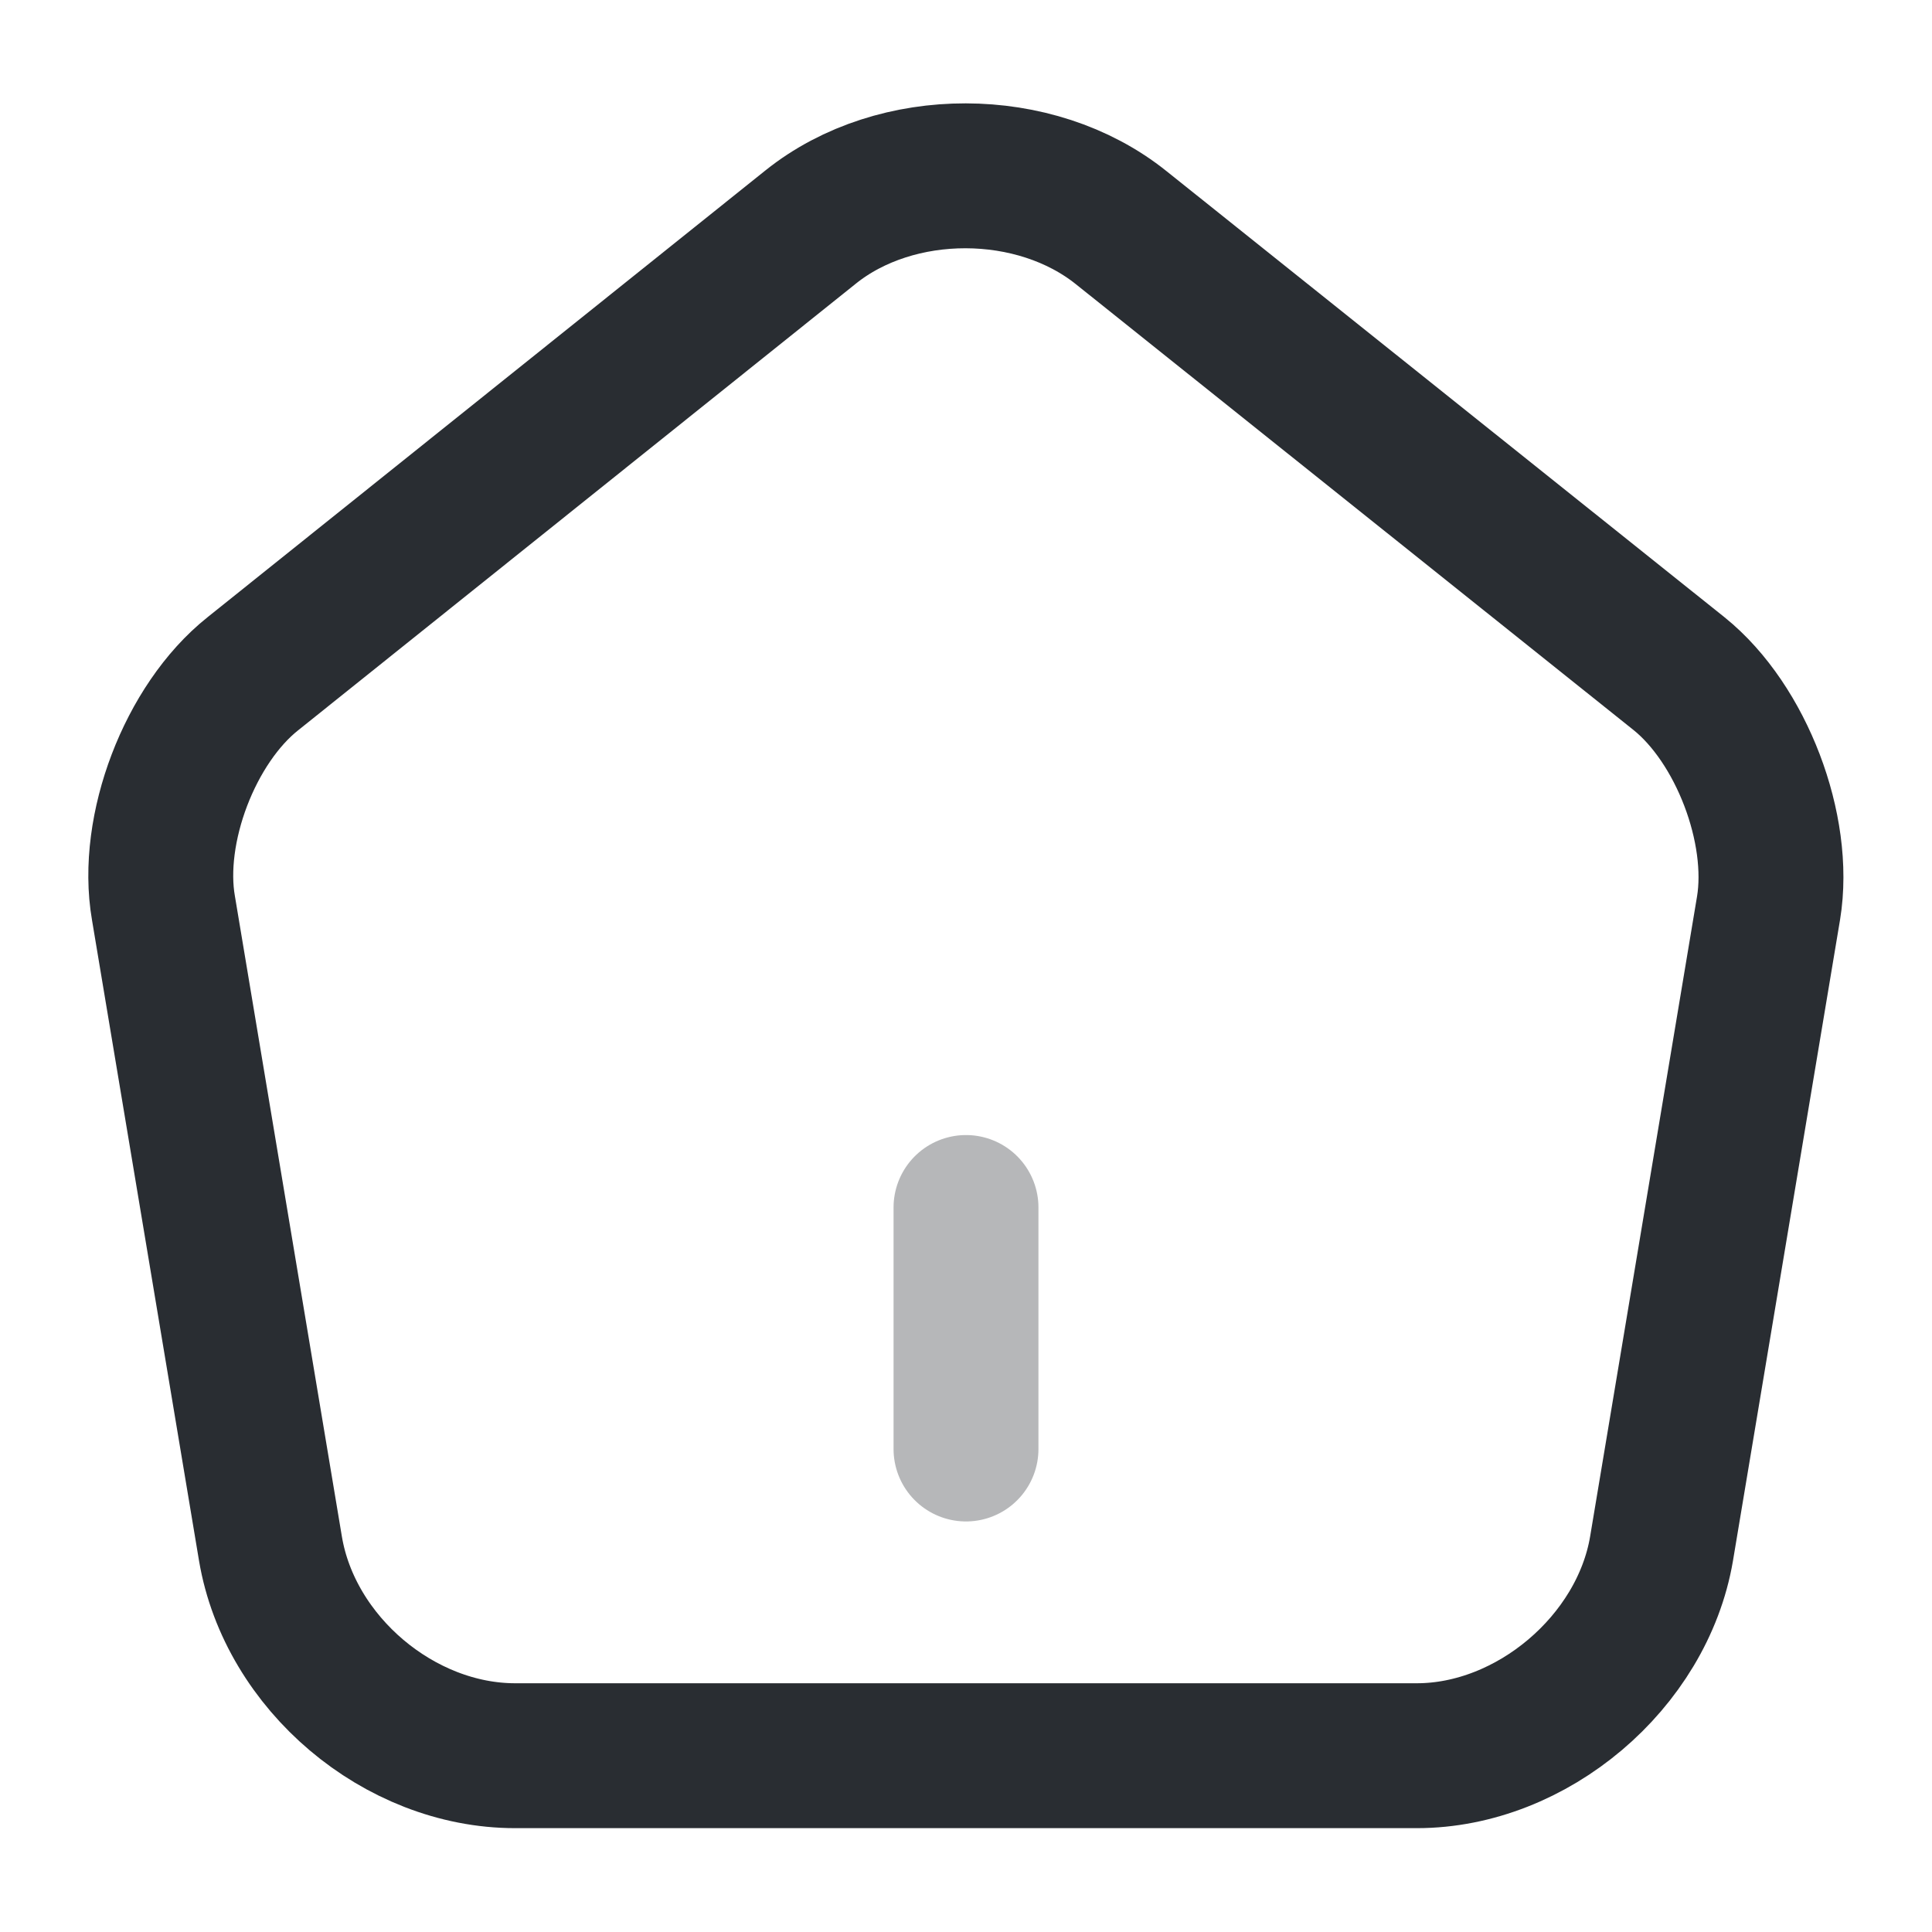
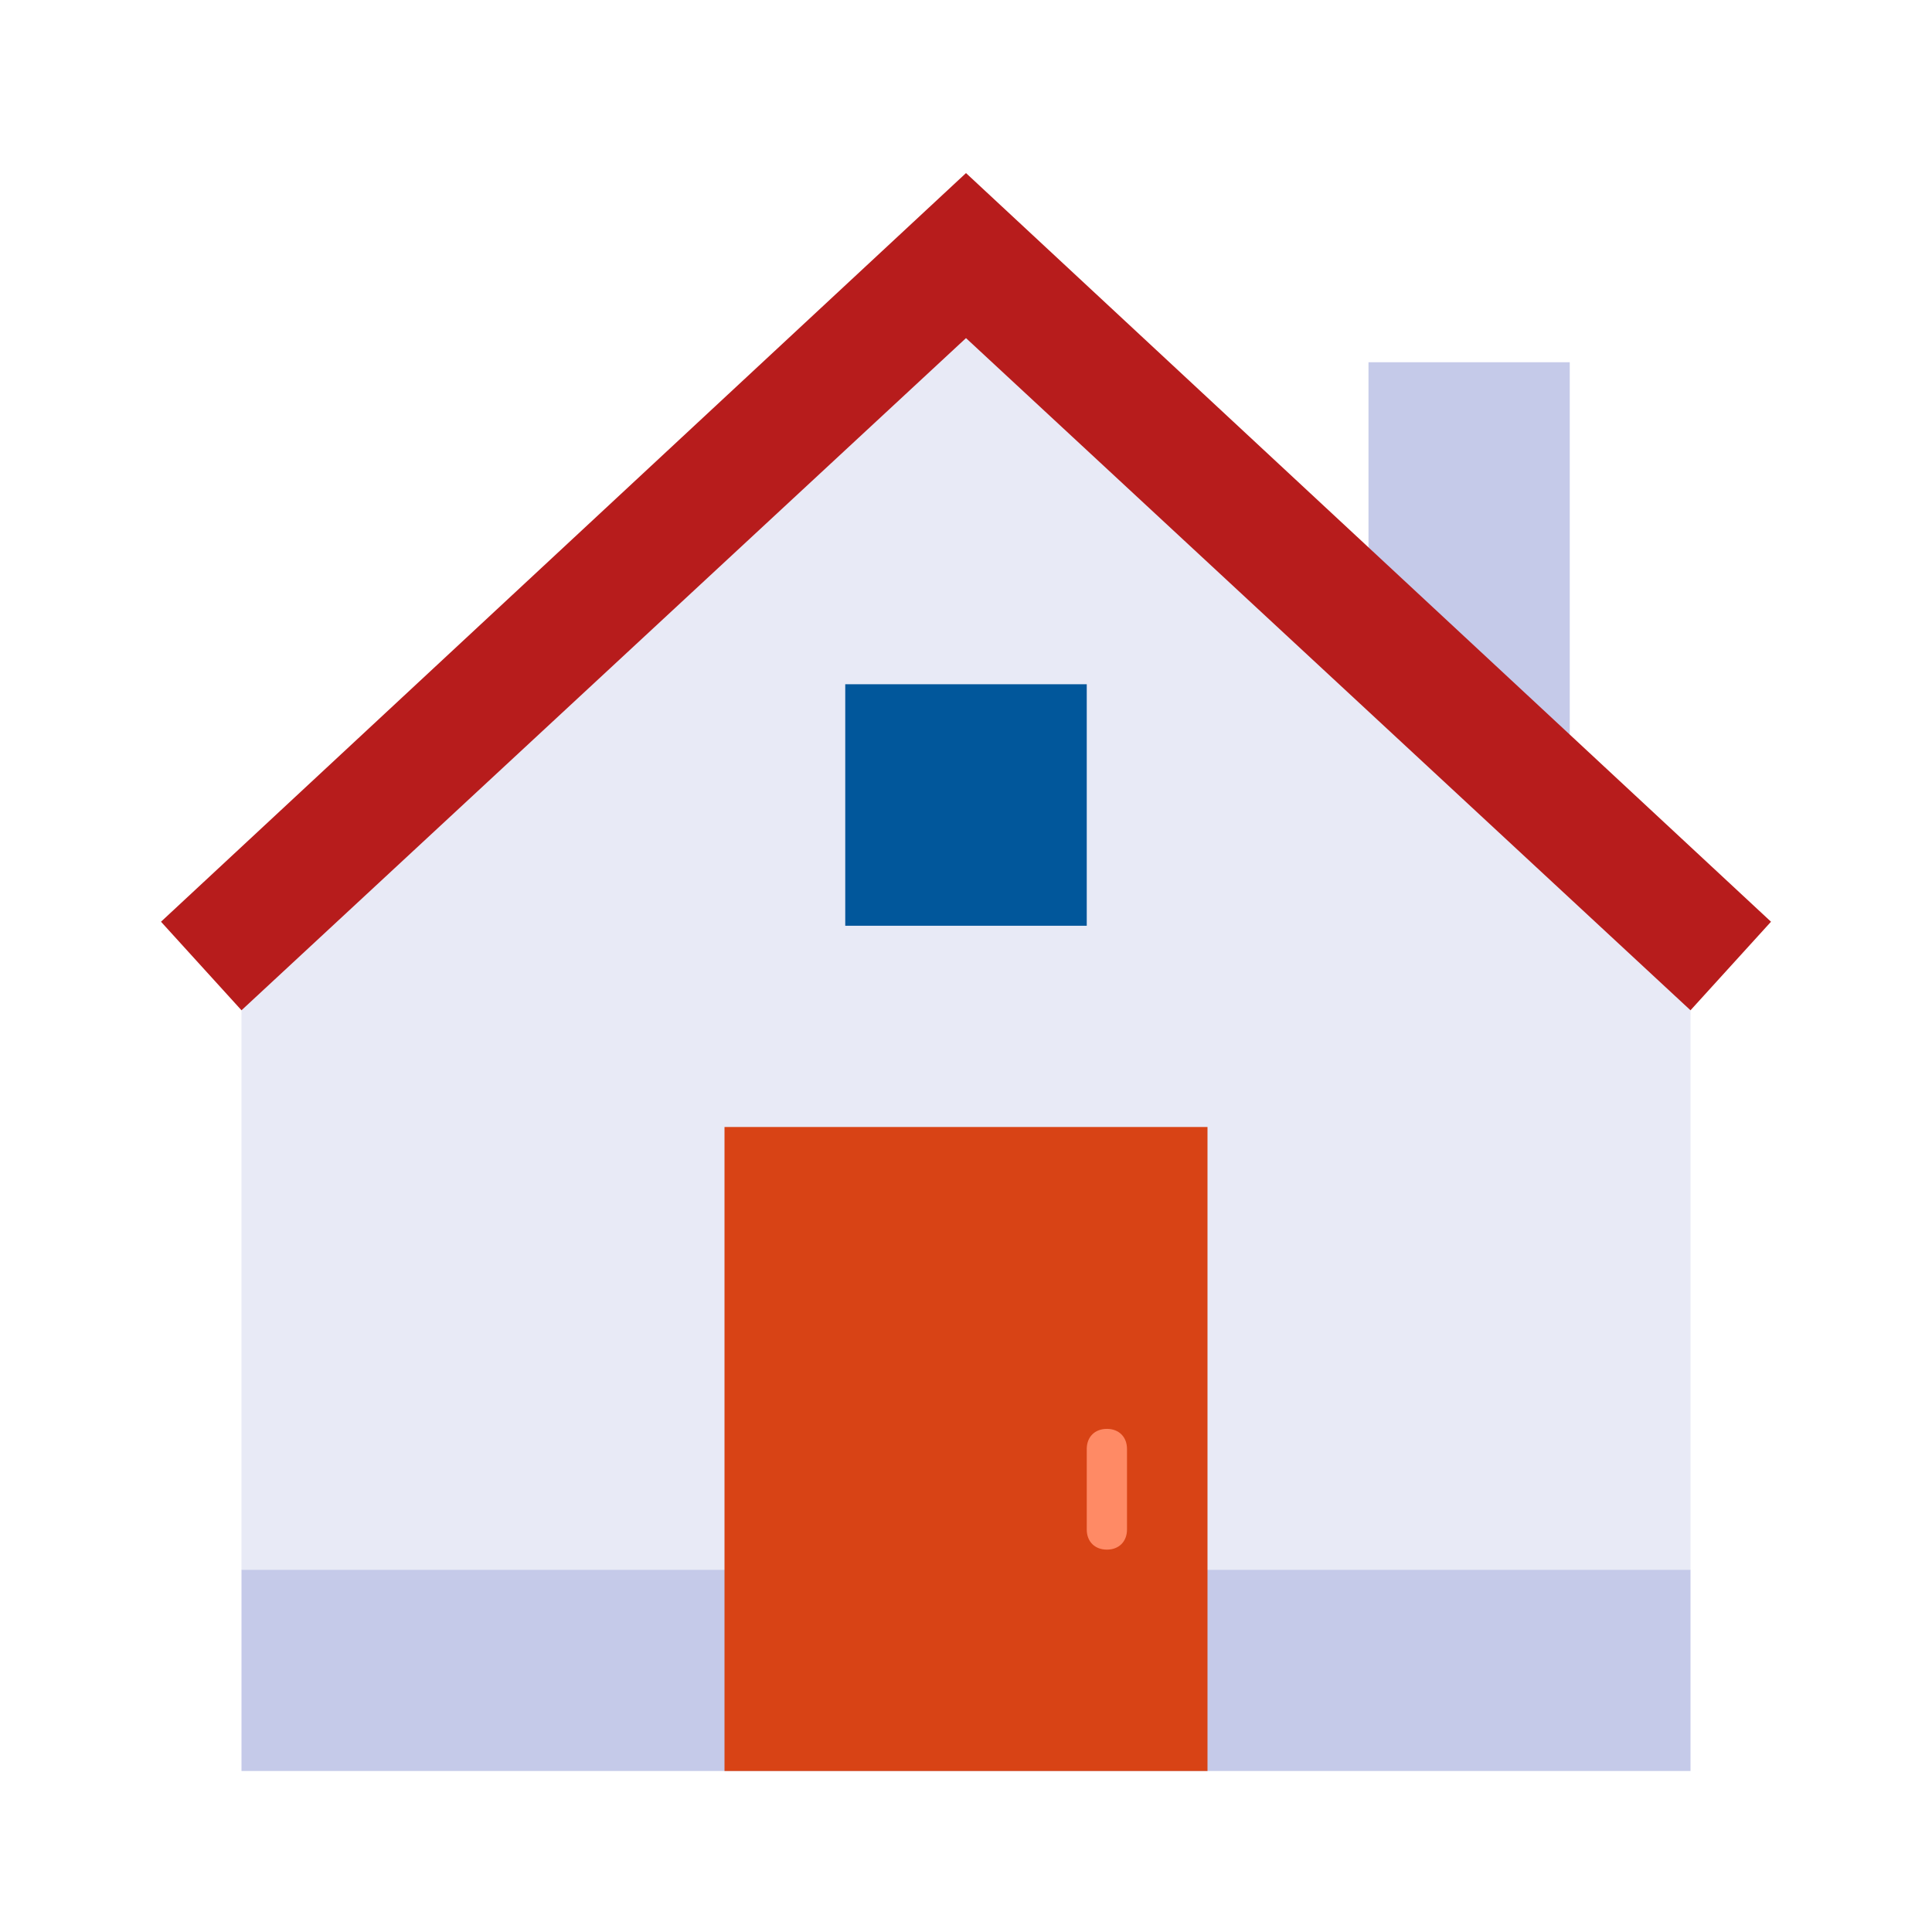
- <svg xmlns="http://www.w3.org/2000/svg" width="20" height="20" viewBox="0 0 20 20" fill="none">
-   <path opacity="0.34" d="M10 15V12.5" stroke="#292D32" stroke-width="1.5" stroke-linecap="round" stroke-linejoin="round" />
-   <path d="M8.392 2.35L2.617 6.975C1.967 7.492 1.55 8.583 1.692 9.4L2.8 16.033C3 17.217 4.133 18.175 5.333 18.175H14.667C15.858 18.175 17 17.208 17.2 16.033L18.308 9.4C18.442 8.583 18.025 7.492 17.383 6.975L11.608 2.358C10.717 1.642 9.275 1.642 8.392 2.35Z" stroke="#292D32" stroke-width="1.5" stroke-linecap="round" stroke-linejoin="round" />
+ <svg xmlns="http://www.w3.org/2000/svg" width="512" height="512" viewBox="0 0 48 48">
+   <path fill="#E8EAF6" d="M42 39H6V23L24 6l18 17z" />
+   <path fill="#C5CAE9" d="m39 21l-5-5V9h5zM6 39h36v5H6z" />
+   <path fill="#B71C1C" d="M24 4.3L4 22.9l2 2.2L24 8.4l18 16.7l2-2.2z" />
+   <path fill="#D84315" d="M18 28h12v16H18z" />
+   <path fill="#01579B" d="M21 17h6v6h-6z" />
+   <path fill="#FF8A65" d="M27.5 35.5c-.3 0-.5.2-.5.5v2c0 .3.2.5.5.5s.5-.2.5-.5v-2c0-.3-.2-.5-.5-.5z" />
</svg>
